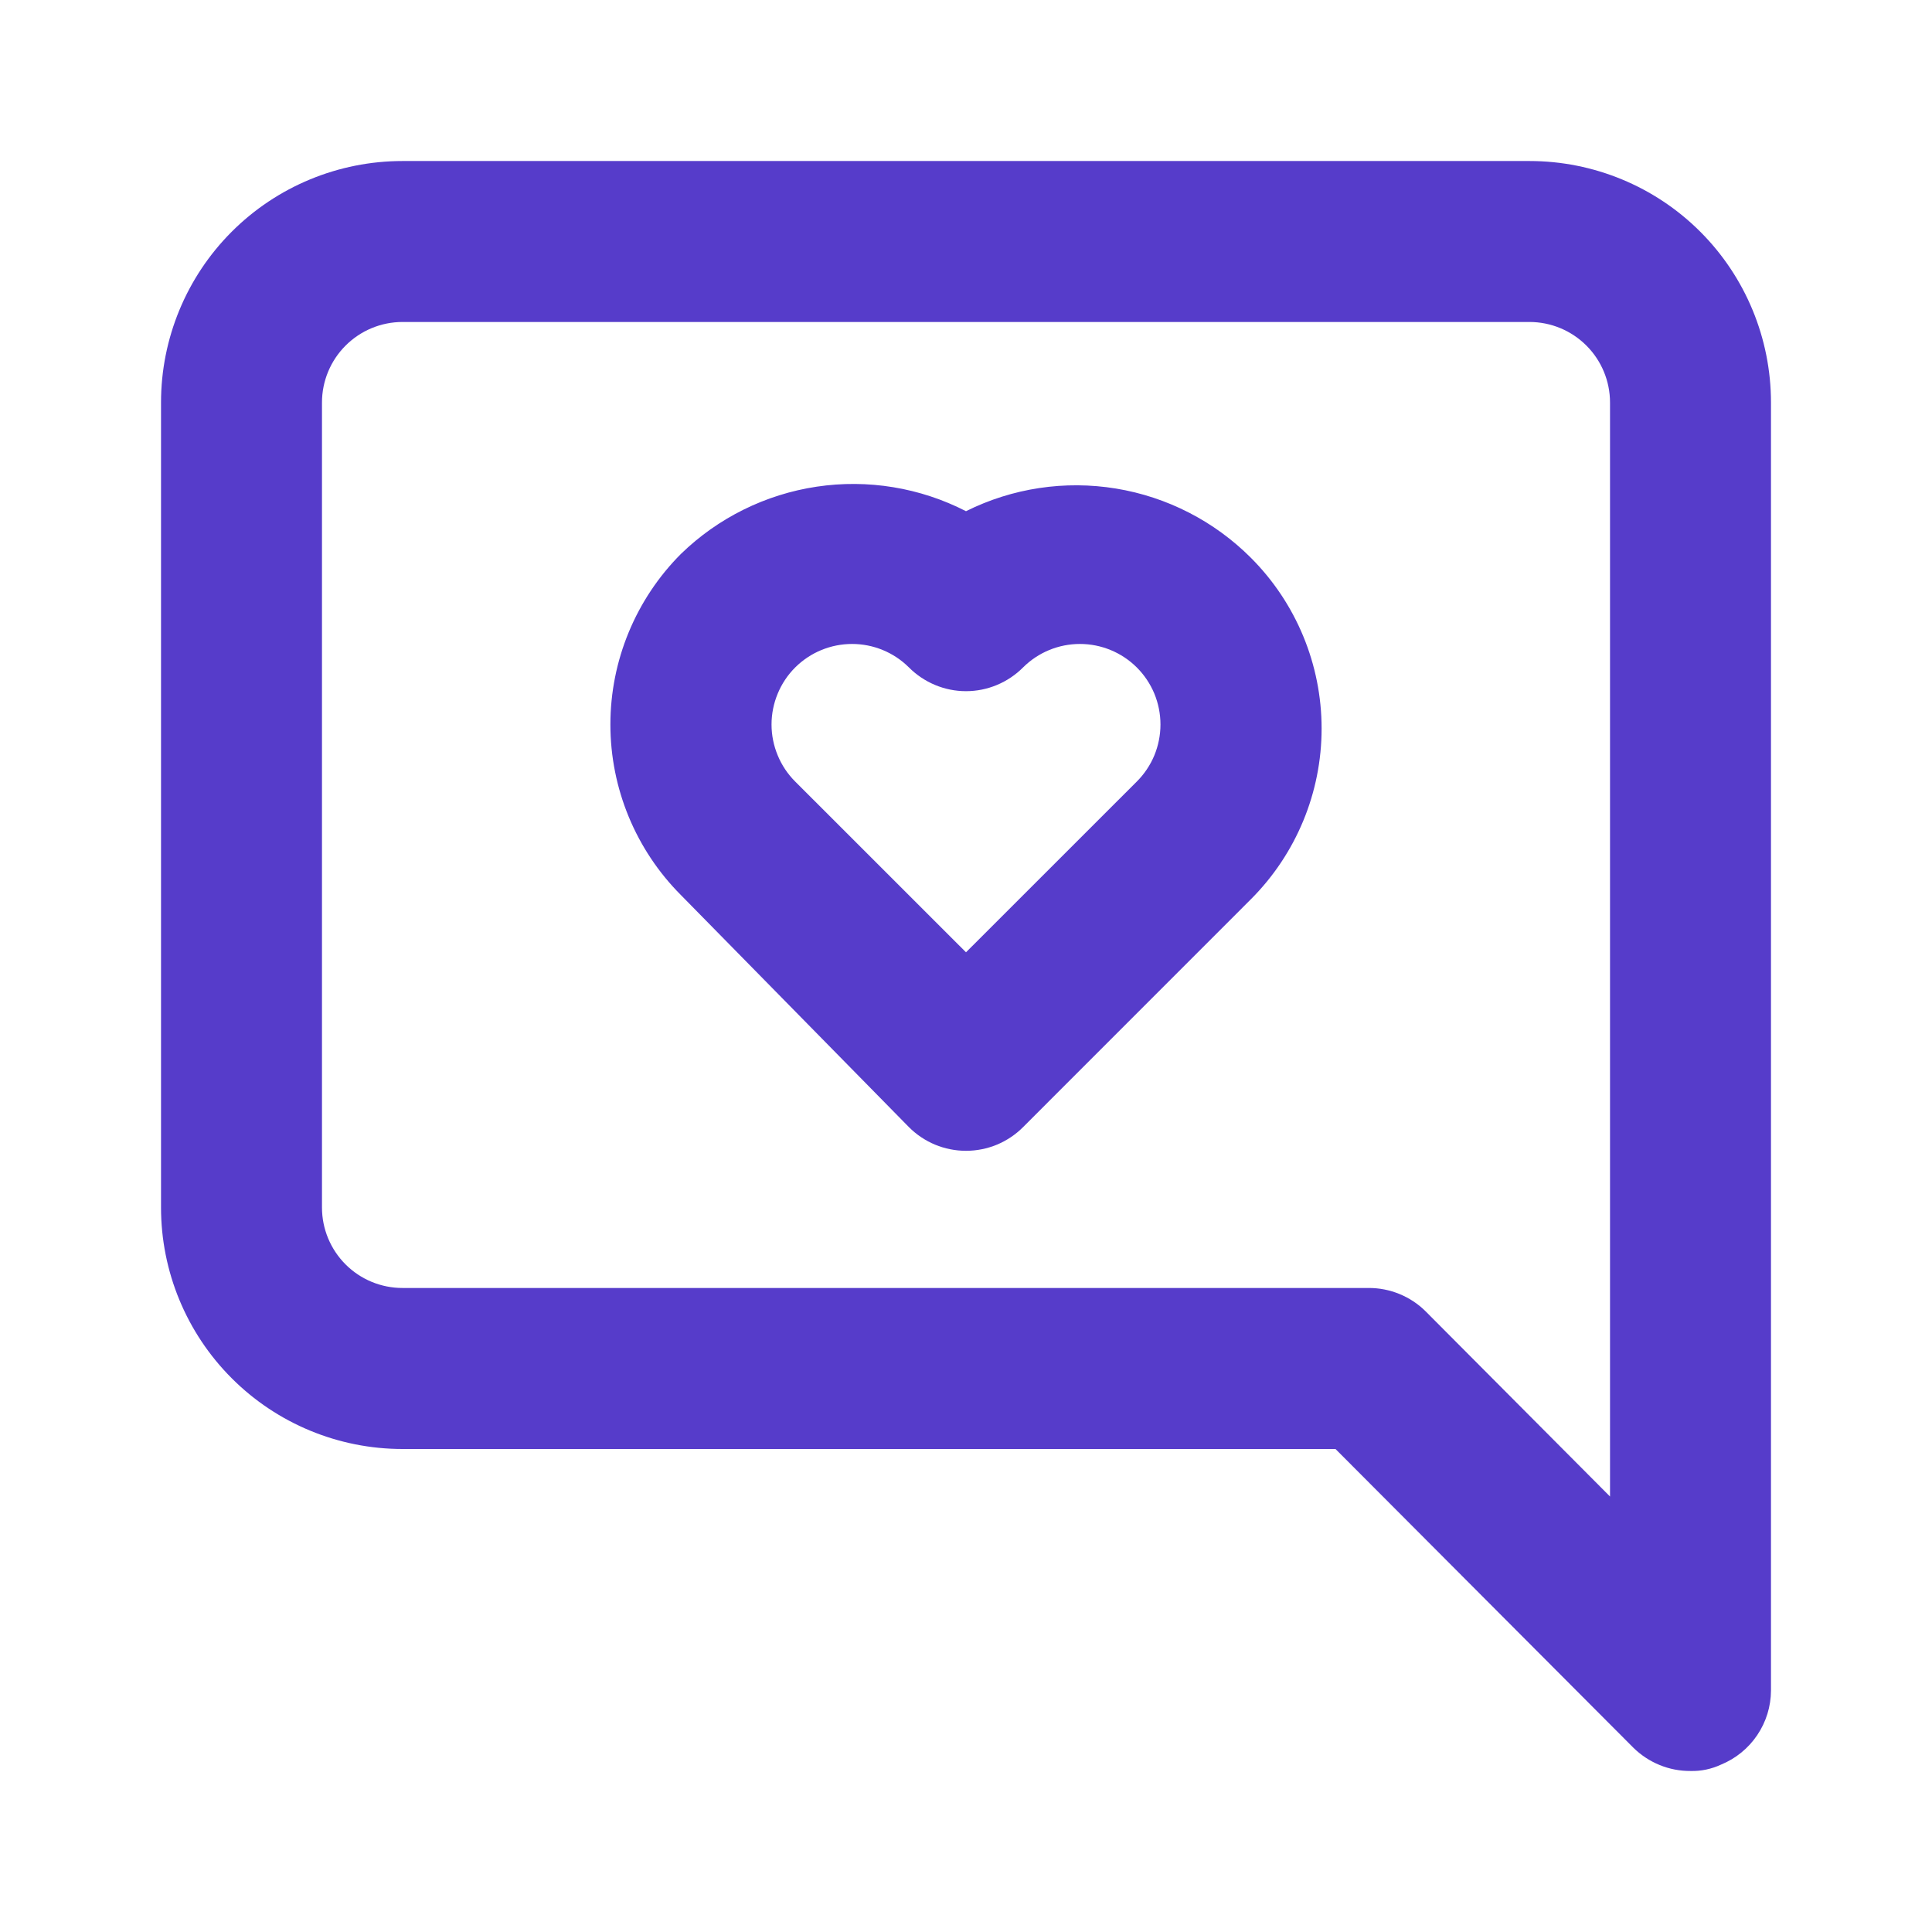
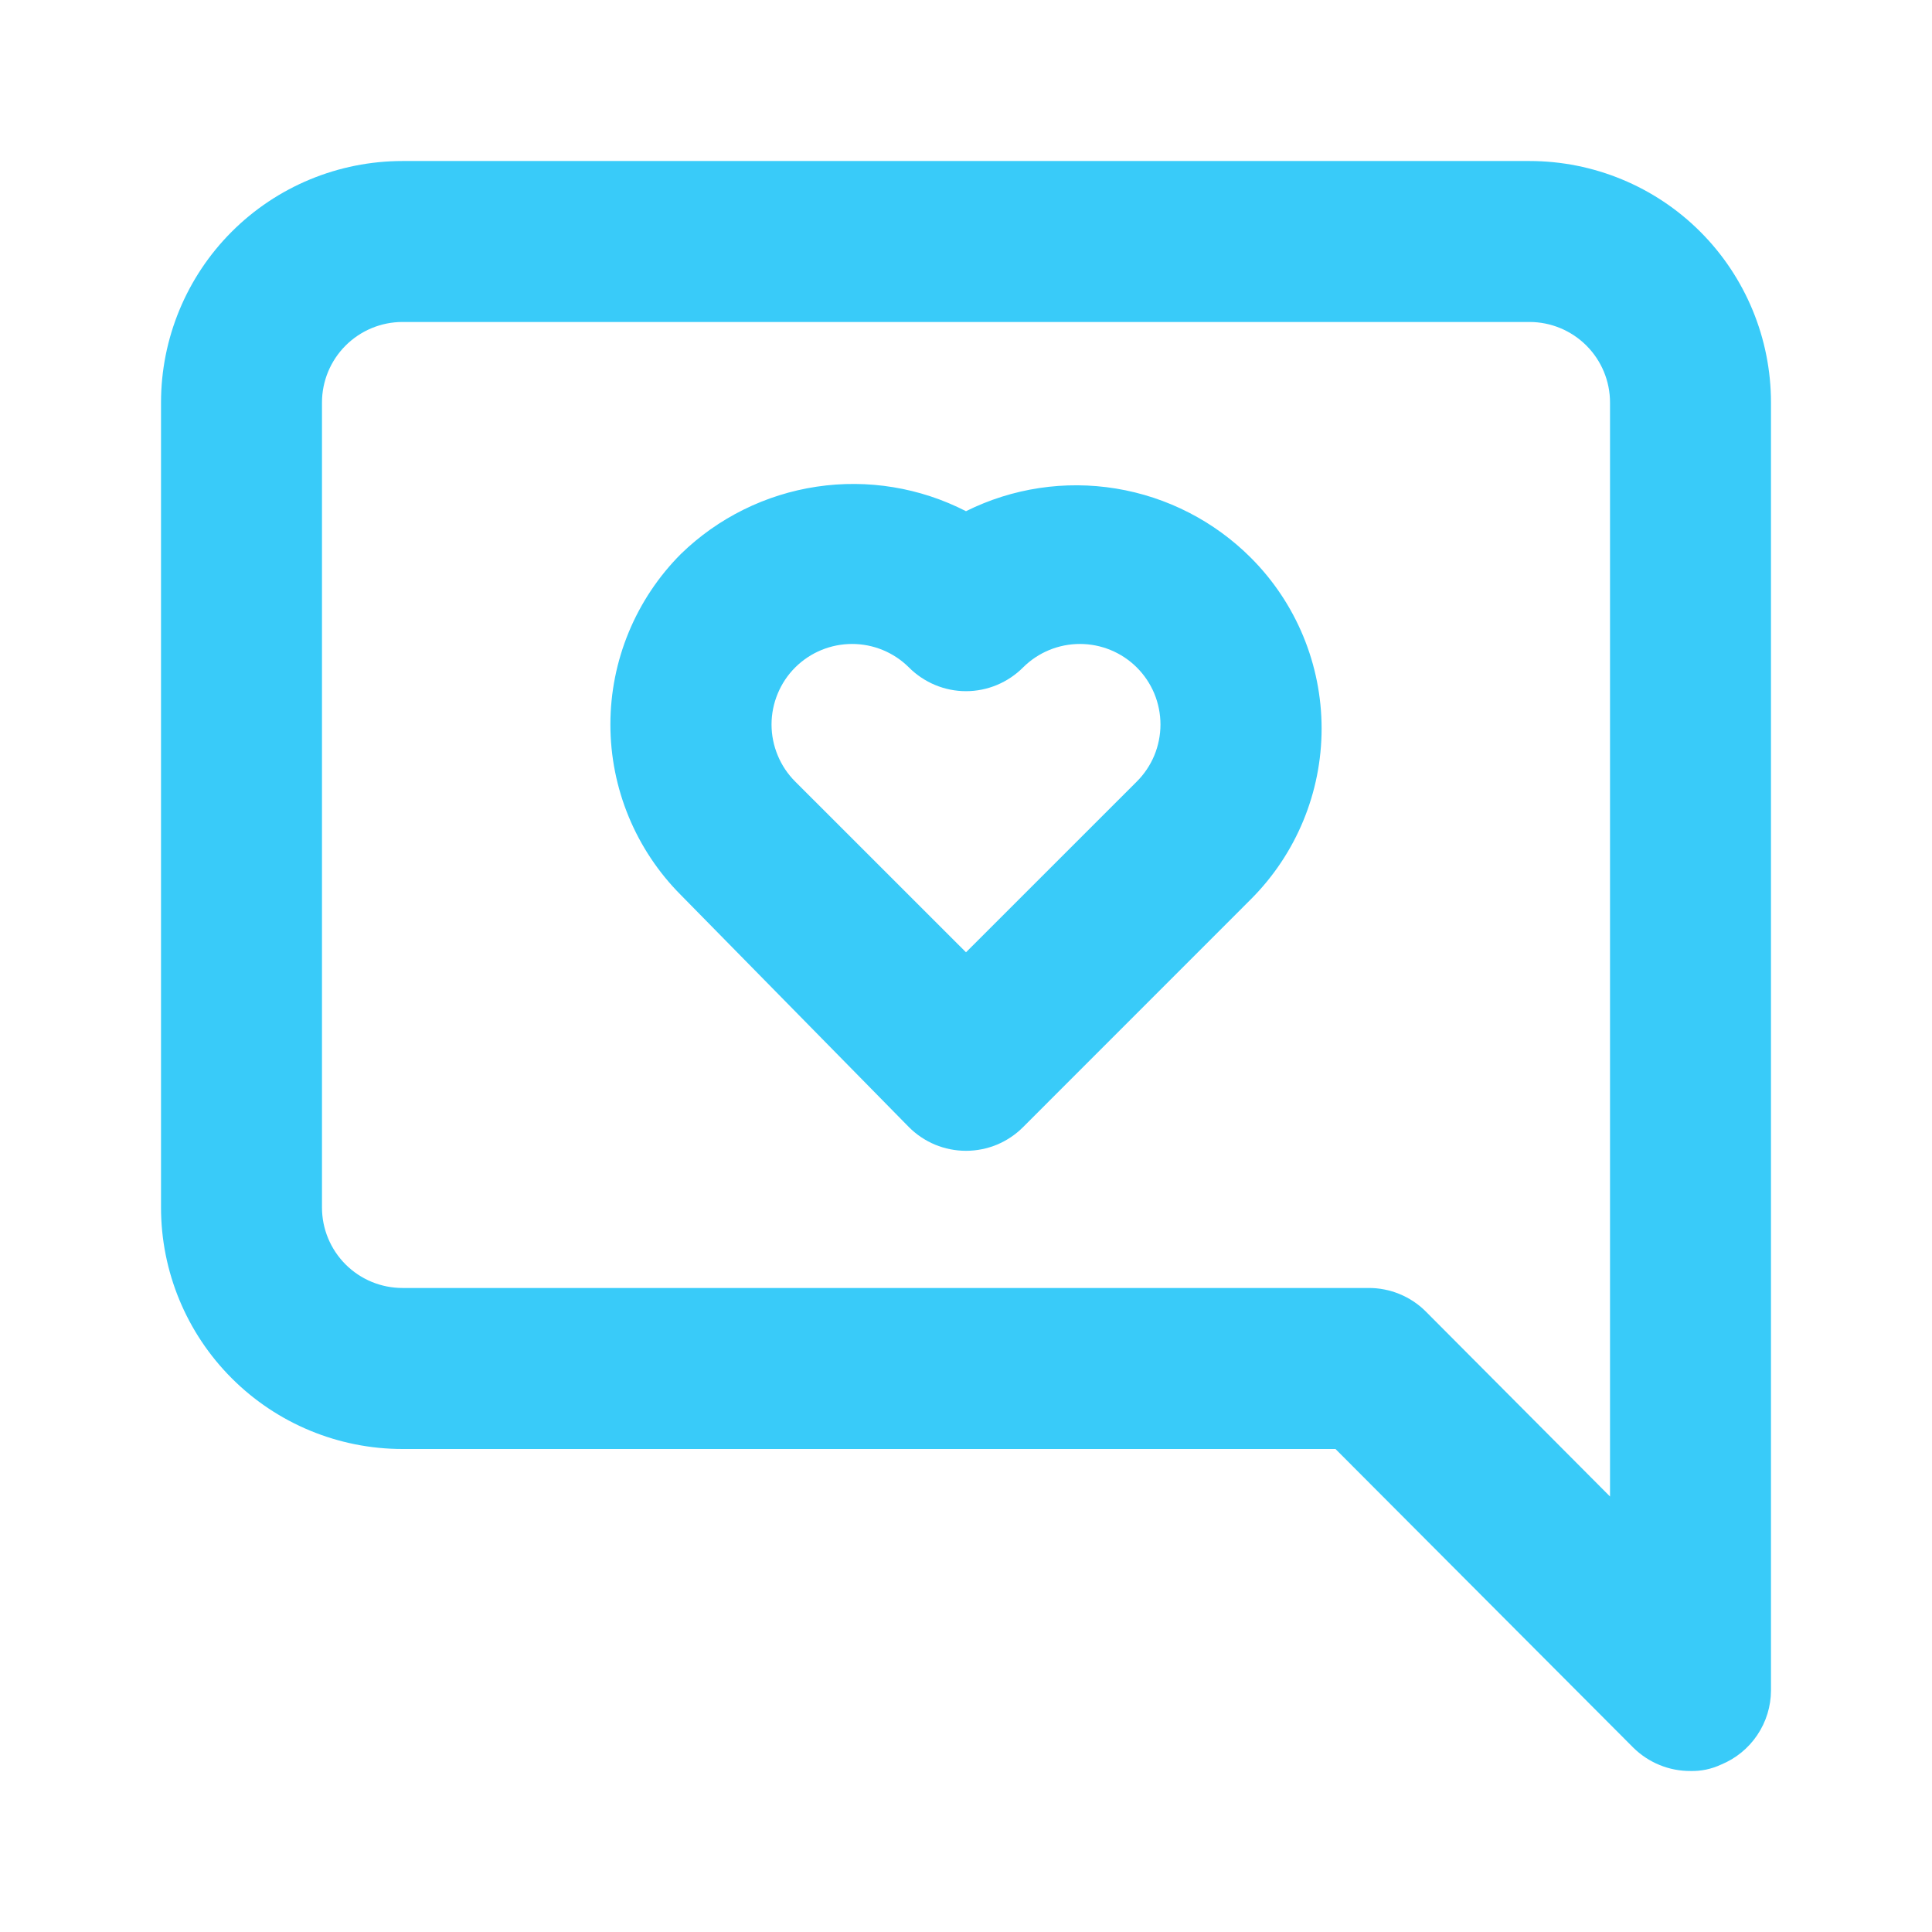
<svg xmlns="http://www.w3.org/2000/svg" preserveAspectRatio="none" overflow="visible" style="display: block;" width="32" height="32" viewBox="0 0 32 32" fill="none">
  <g id="Chat / favorite chat">
-     <path id="Vector" d="M16 8.467C15.238 8.076 14.373 7.934 13.526 8.061C12.68 8.188 11.894 8.577 11.28 9.173C10.531 9.923 10.11 10.94 10.11 12C10.11 13.06 10.531 14.077 11.28 14.827L15.053 18.667C15.177 18.792 15.325 18.891 15.487 18.959C15.65 19.026 15.824 19.061 16 19.061C16.176 19.061 16.35 19.026 16.513 18.959C16.675 18.891 16.823 18.792 16.947 18.667L20.72 14.893C21.469 14.143 21.89 13.127 21.89 12.067C21.89 11.007 21.469 9.99 20.72 9.24C20.114 8.633 19.332 8.231 18.485 8.092C17.638 7.953 16.768 8.084 16 8.467V8.467ZM18.827 12.947L16 15.773L13.173 12.947C13.048 12.823 12.949 12.675 12.882 12.513C12.814 12.35 12.779 12.176 12.779 12C12.779 11.824 12.814 11.65 12.882 11.487C12.949 11.325 13.048 11.177 13.173 11.053C13.423 10.805 13.761 10.666 14.113 10.666C14.466 10.666 14.803 10.805 15.053 11.053C15.177 11.178 15.325 11.277 15.487 11.345C15.65 11.413 15.824 11.448 16 11.448C16.176 11.448 16.35 11.413 16.513 11.345C16.675 11.277 16.823 11.178 16.947 11.053C17.197 10.805 17.534 10.666 17.887 10.666C18.239 10.666 18.577 10.805 18.827 11.053C18.952 11.177 19.051 11.325 19.119 11.487C19.186 11.65 19.221 11.824 19.221 12C19.221 12.176 19.186 12.35 19.119 12.513C19.051 12.675 18.952 12.823 18.827 12.947V12.947ZM25.333 2.667H6.667C5.606 2.667 4.588 3.088 3.838 3.838C3.088 4.588 2.667 5.606 2.667 6.667V20C2.667 21.061 3.088 22.078 3.838 22.828C4.588 23.579 5.606 24 6.667 24H22.12L27.053 28.947C27.178 29.07 27.326 29.168 27.488 29.234C27.651 29.301 27.825 29.334 28 29.333C28.175 29.338 28.348 29.301 28.507 29.227C28.75 29.127 28.959 28.957 29.106 28.738C29.253 28.52 29.332 28.263 29.333 28V6.667C29.333 5.606 28.912 4.588 28.162 3.838C27.412 3.088 26.394 2.667 25.333 2.667ZM26.667 24.787L23.613 21.72C23.489 21.596 23.341 21.499 23.178 21.432C23.016 21.366 22.842 21.332 22.667 21.333H6.667C6.313 21.333 5.974 21.193 5.724 20.943C5.474 20.693 5.333 20.354 5.333 20V6.667C5.333 6.313 5.474 5.974 5.724 5.724C5.974 5.474 6.313 5.333 6.667 5.333H25.333C25.687 5.333 26.026 5.474 26.276 5.724C26.526 5.974 26.667 6.313 26.667 6.667V24.787Z" fill="#563CCA" />
+     <path id="Vector" d="M16 8.467C15.238 8.076 14.373 7.934 13.526 8.061C12.68 8.188 11.894 8.577 11.28 9.173C10.531 9.923 10.11 10.94 10.11 12C10.11 13.06 10.531 14.077 11.28 14.827L15.053 18.667C15.177 18.792 15.325 18.891 15.487 18.959C15.65 19.026 15.824 19.061 16 19.061C16.176 19.061 16.35 19.026 16.513 18.959C16.675 18.891 16.823 18.792 16.947 18.667L20.72 14.893C21.469 14.143 21.89 13.127 21.89 12.067C21.89 11.007 21.469 9.99 20.72 9.24C20.114 8.633 19.332 8.231 18.485 8.092C17.638 7.953 16.768 8.084 16 8.467V8.467ZM18.827 12.947L16 15.773L13.173 12.947C13.048 12.823 12.949 12.675 12.882 12.513C12.814 12.35 12.779 12.176 12.779 12C12.779 11.824 12.814 11.65 12.882 11.487C12.949 11.325 13.048 11.177 13.173 11.053C13.423 10.805 13.761 10.666 14.113 10.666C14.466 10.666 14.803 10.805 15.053 11.053C15.177 11.178 15.325 11.277 15.487 11.345C15.65 11.413 15.824 11.448 16 11.448C16.176 11.448 16.35 11.413 16.513 11.345C16.675 11.277 16.823 11.178 16.947 11.053C17.197 10.805 17.534 10.666 17.887 10.666C18.239 10.666 18.577 10.805 18.827 11.053C18.952 11.177 19.051 11.325 19.119 11.487C19.186 11.65 19.221 11.824 19.221 12C19.221 12.176 19.186 12.35 19.119 12.513C19.051 12.675 18.952 12.823 18.827 12.947V12.947ZM25.333 2.667H6.667C5.606 2.667 4.588 3.088 3.838 3.838C3.088 4.588 2.667 5.606 2.667 6.667V20C2.667 21.061 3.088 22.078 3.838 22.828C4.588 23.579 5.606 24 6.667 24H22.12L27.053 28.947C27.178 29.07 27.326 29.168 27.488 29.234C27.651 29.301 27.825 29.334 28 29.333C28.175 29.338 28.348 29.301 28.507 29.227C28.75 29.127 28.959 28.957 29.106 28.738C29.253 28.52 29.332 28.263 29.333 28V6.667C29.333 5.606 28.912 4.588 28.162 3.838C27.412 3.088 26.394 2.667 25.333 2.667ZM26.667 24.787L23.613 21.72C23.489 21.596 23.341 21.499 23.178 21.432C23.016 21.366 22.842 21.332 22.667 21.333H6.667C6.313 21.333 5.974 21.193 5.724 20.943C5.474 20.693 5.333 20.354 5.333 20V6.667C5.333 6.313 5.474 5.974 5.724 5.724C5.974 5.474 6.313 5.333 6.667 5.333H25.333C25.687 5.333 26.026 5.474 26.276 5.724C26.526 5.974 26.667 6.313 26.667 6.667V24.787Z" fill="#39CBF9" />
  </g>
</svg>
